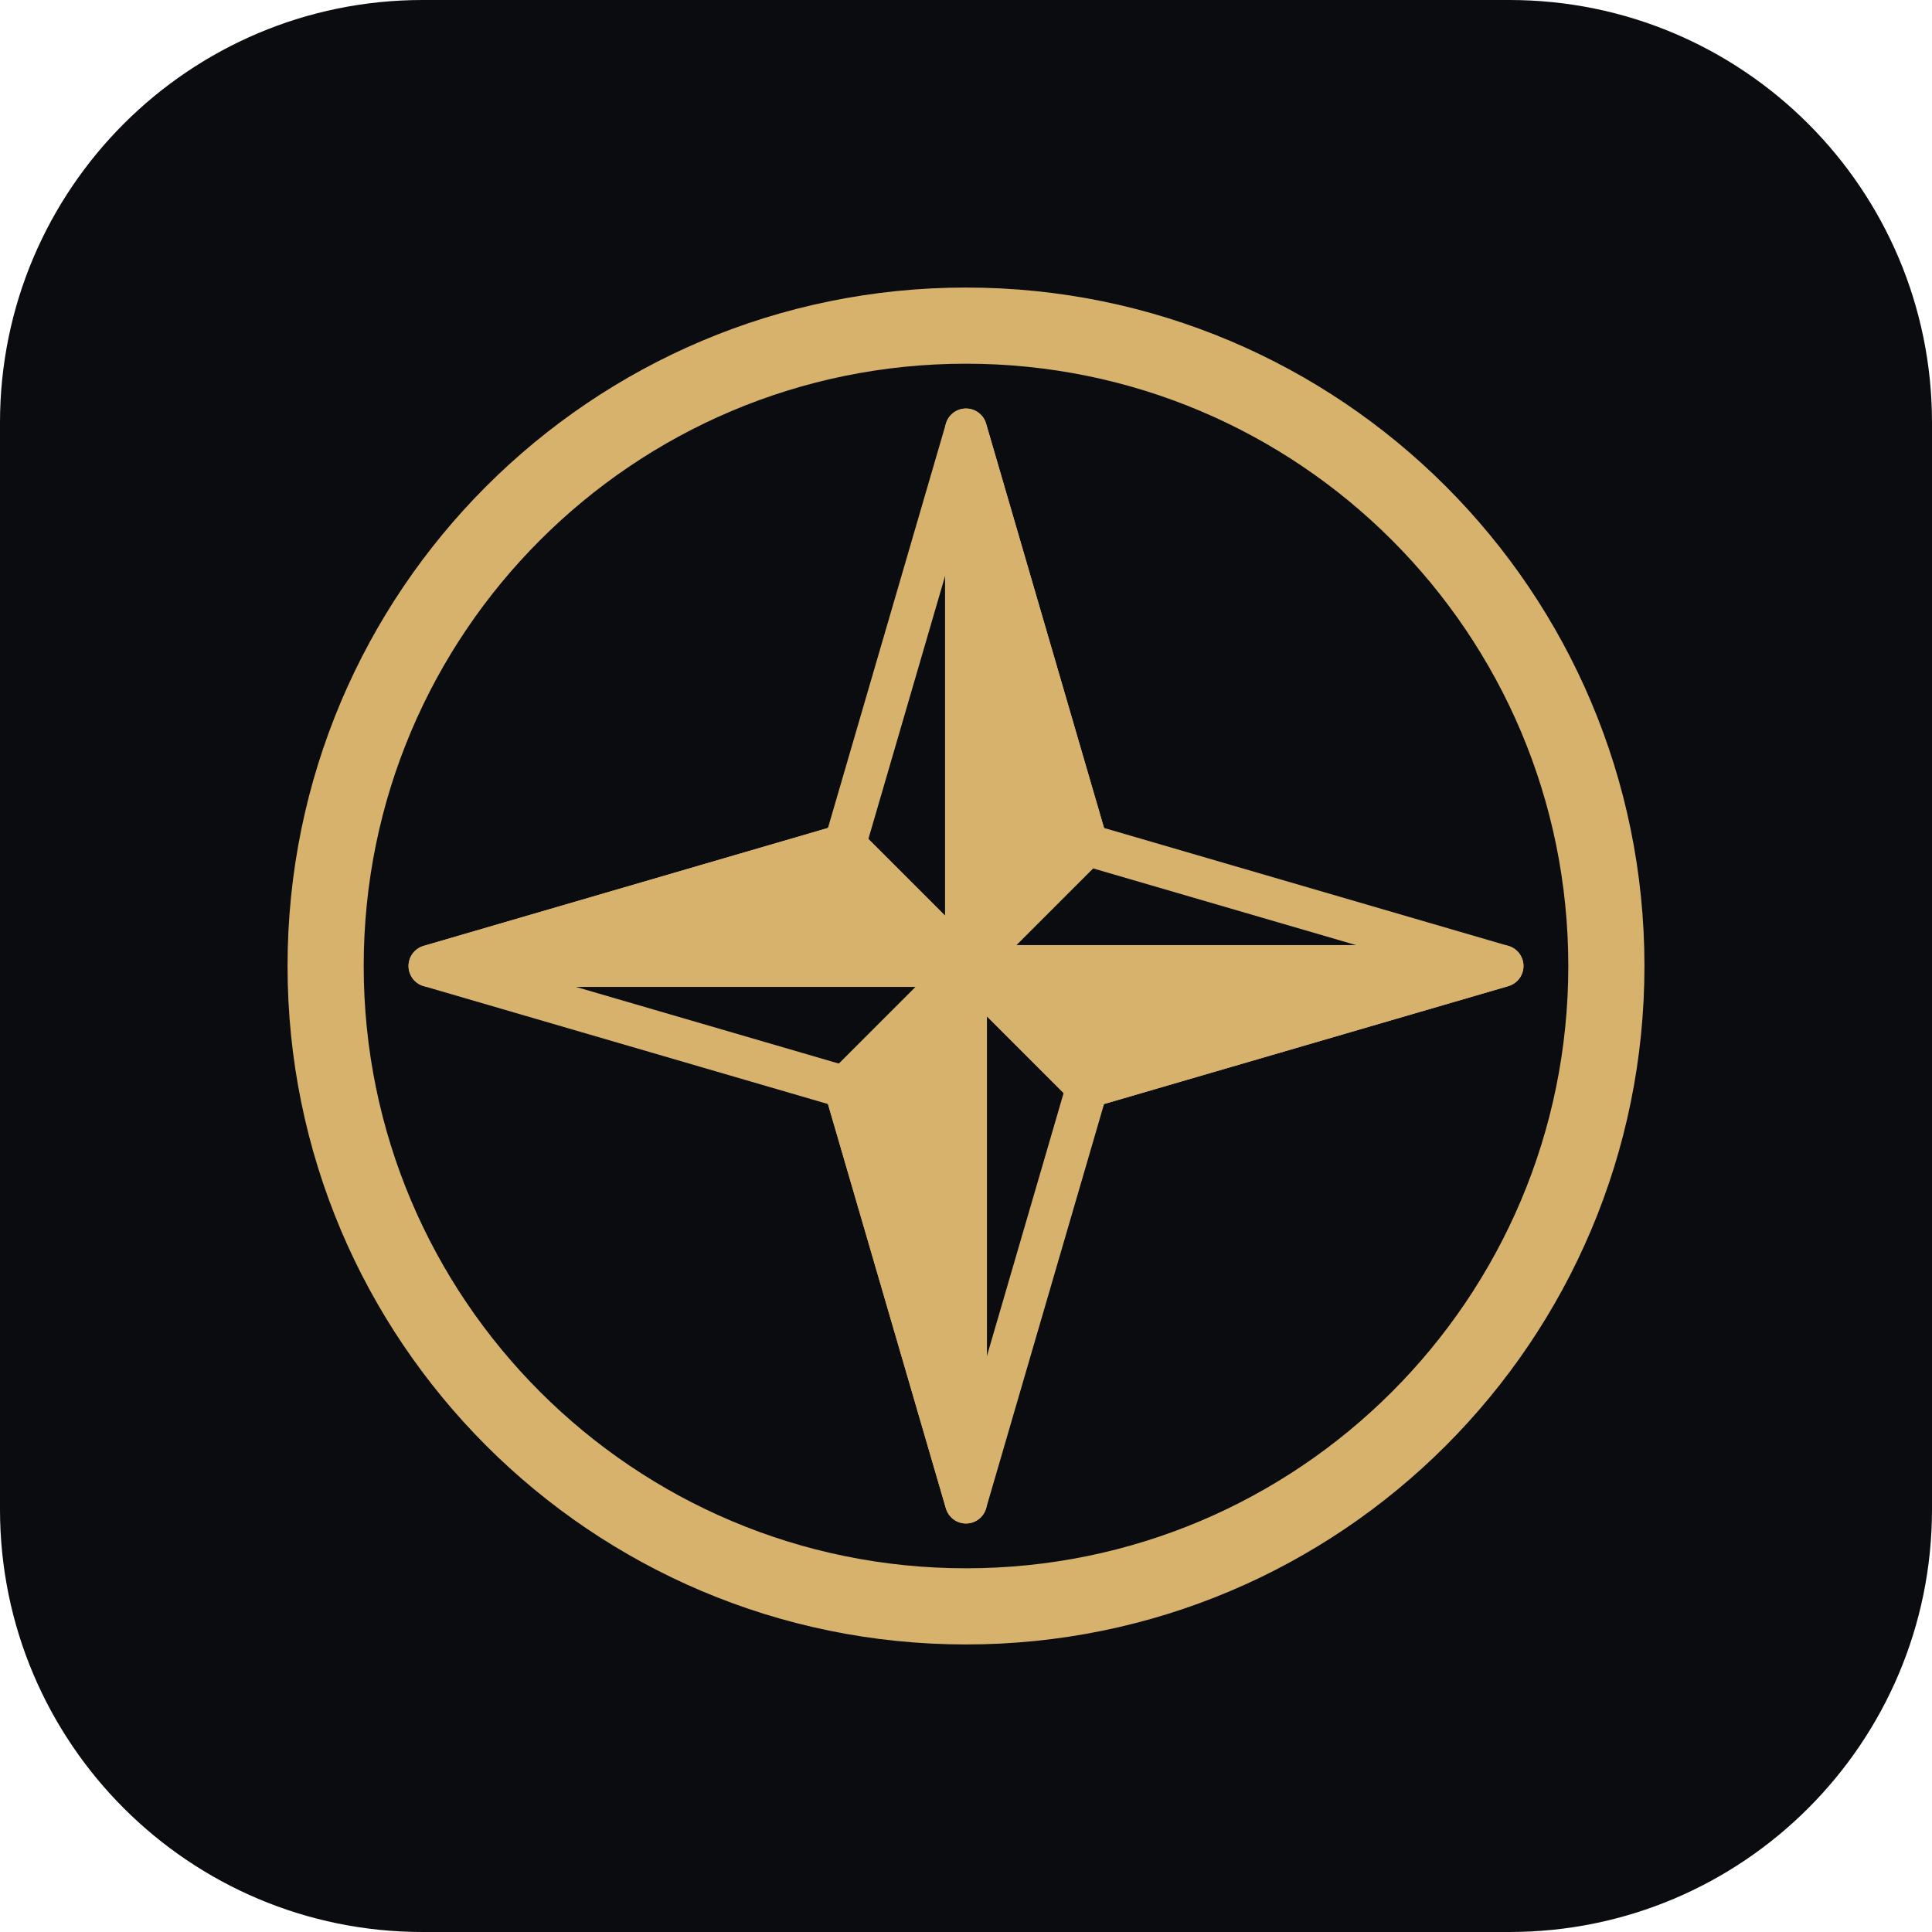
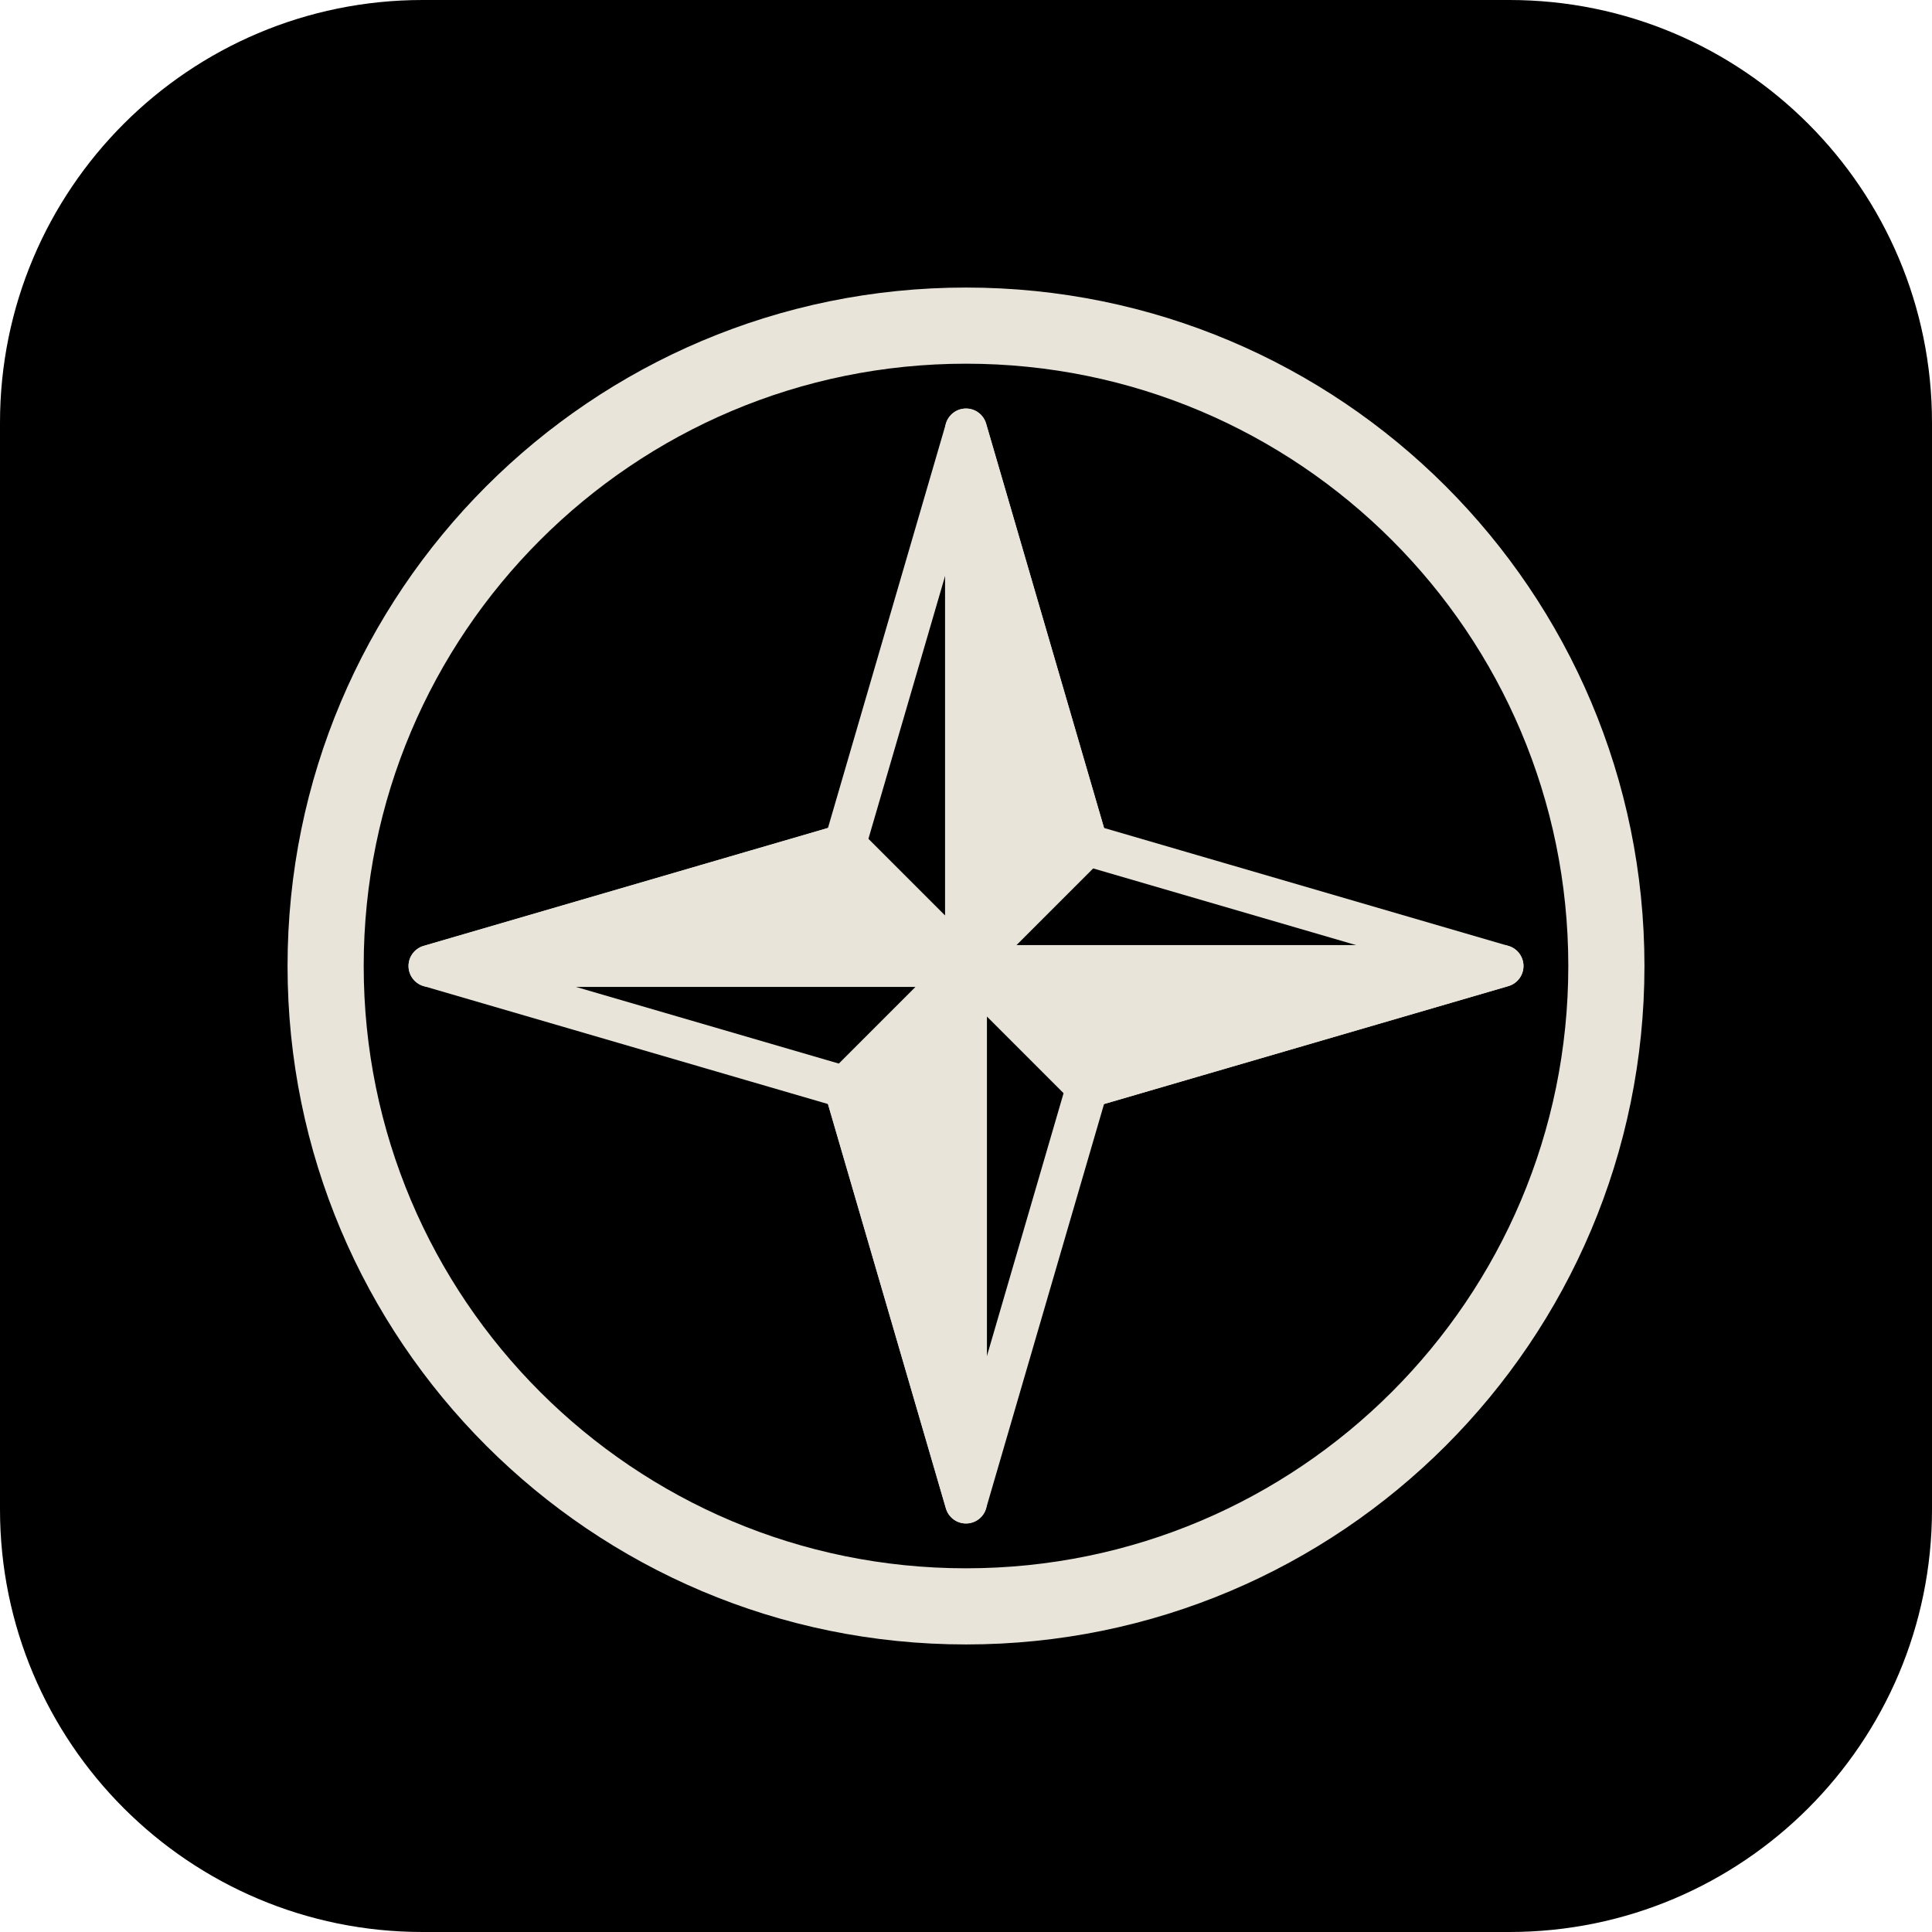
<svg xmlns="http://www.w3.org/2000/svg" viewBox="0 0 512 512" width="512" height="512">
-   <rect width="512" height="512" rx="112" fill="#0b0c10" />
+   <rect width="512" height="512" rx="112" fill="#000000" />
  <g transform="translate(35.84 35.84) scale(18.34667)">
-     <circle cx="12" cy="12" r="9.25" fill="none" stroke="#d7b26d" stroke-width="1.1" />
-     <path d="M12 4.25L13.75 10.25L19.75 12L13.75 13.75L12 19.75L10.25 13.75L4.25 12L10.25 10.25Z" fill="none" stroke="#d7b26d" stroke-width="0.605" stroke-linejoin="round" />
-     <path d="M12 4.25L13.75 10.25L12 12ZM19.75 12L13.75 13.75L12 12ZM12 19.75L10.25 13.75L12 12ZM4.25 12L10.25 10.25L12 12Z" fill="#d7b26d" stroke="#d7b26d" stroke-width="0.605" stroke-linejoin="round" />
+     <circle cx="12" cy="12" r="9.25" fill="none" stroke="#e8e4da" stroke-width="1.1" />
+     <path d="M12 4.25L13.75 10.25L19.75 12L13.75 13.75L12 19.75L10.25 13.75L4.25 12L10.25 10.25Z" fill="none" stroke="#e8e4da" stroke-width="0.605" stroke-linejoin="round" />
+     <path d="M12 4.25L13.75 10.25L12 12ZM19.75 12L13.75 13.75L12 12ZM12 19.75L10.25 13.75L12 12ZM4.25 12L10.25 10.25L12 12Z" fill="#e8e4da" stroke="#e8e4da" stroke-width="0.605" stroke-linejoin="round" />
  </g>
</svg>
